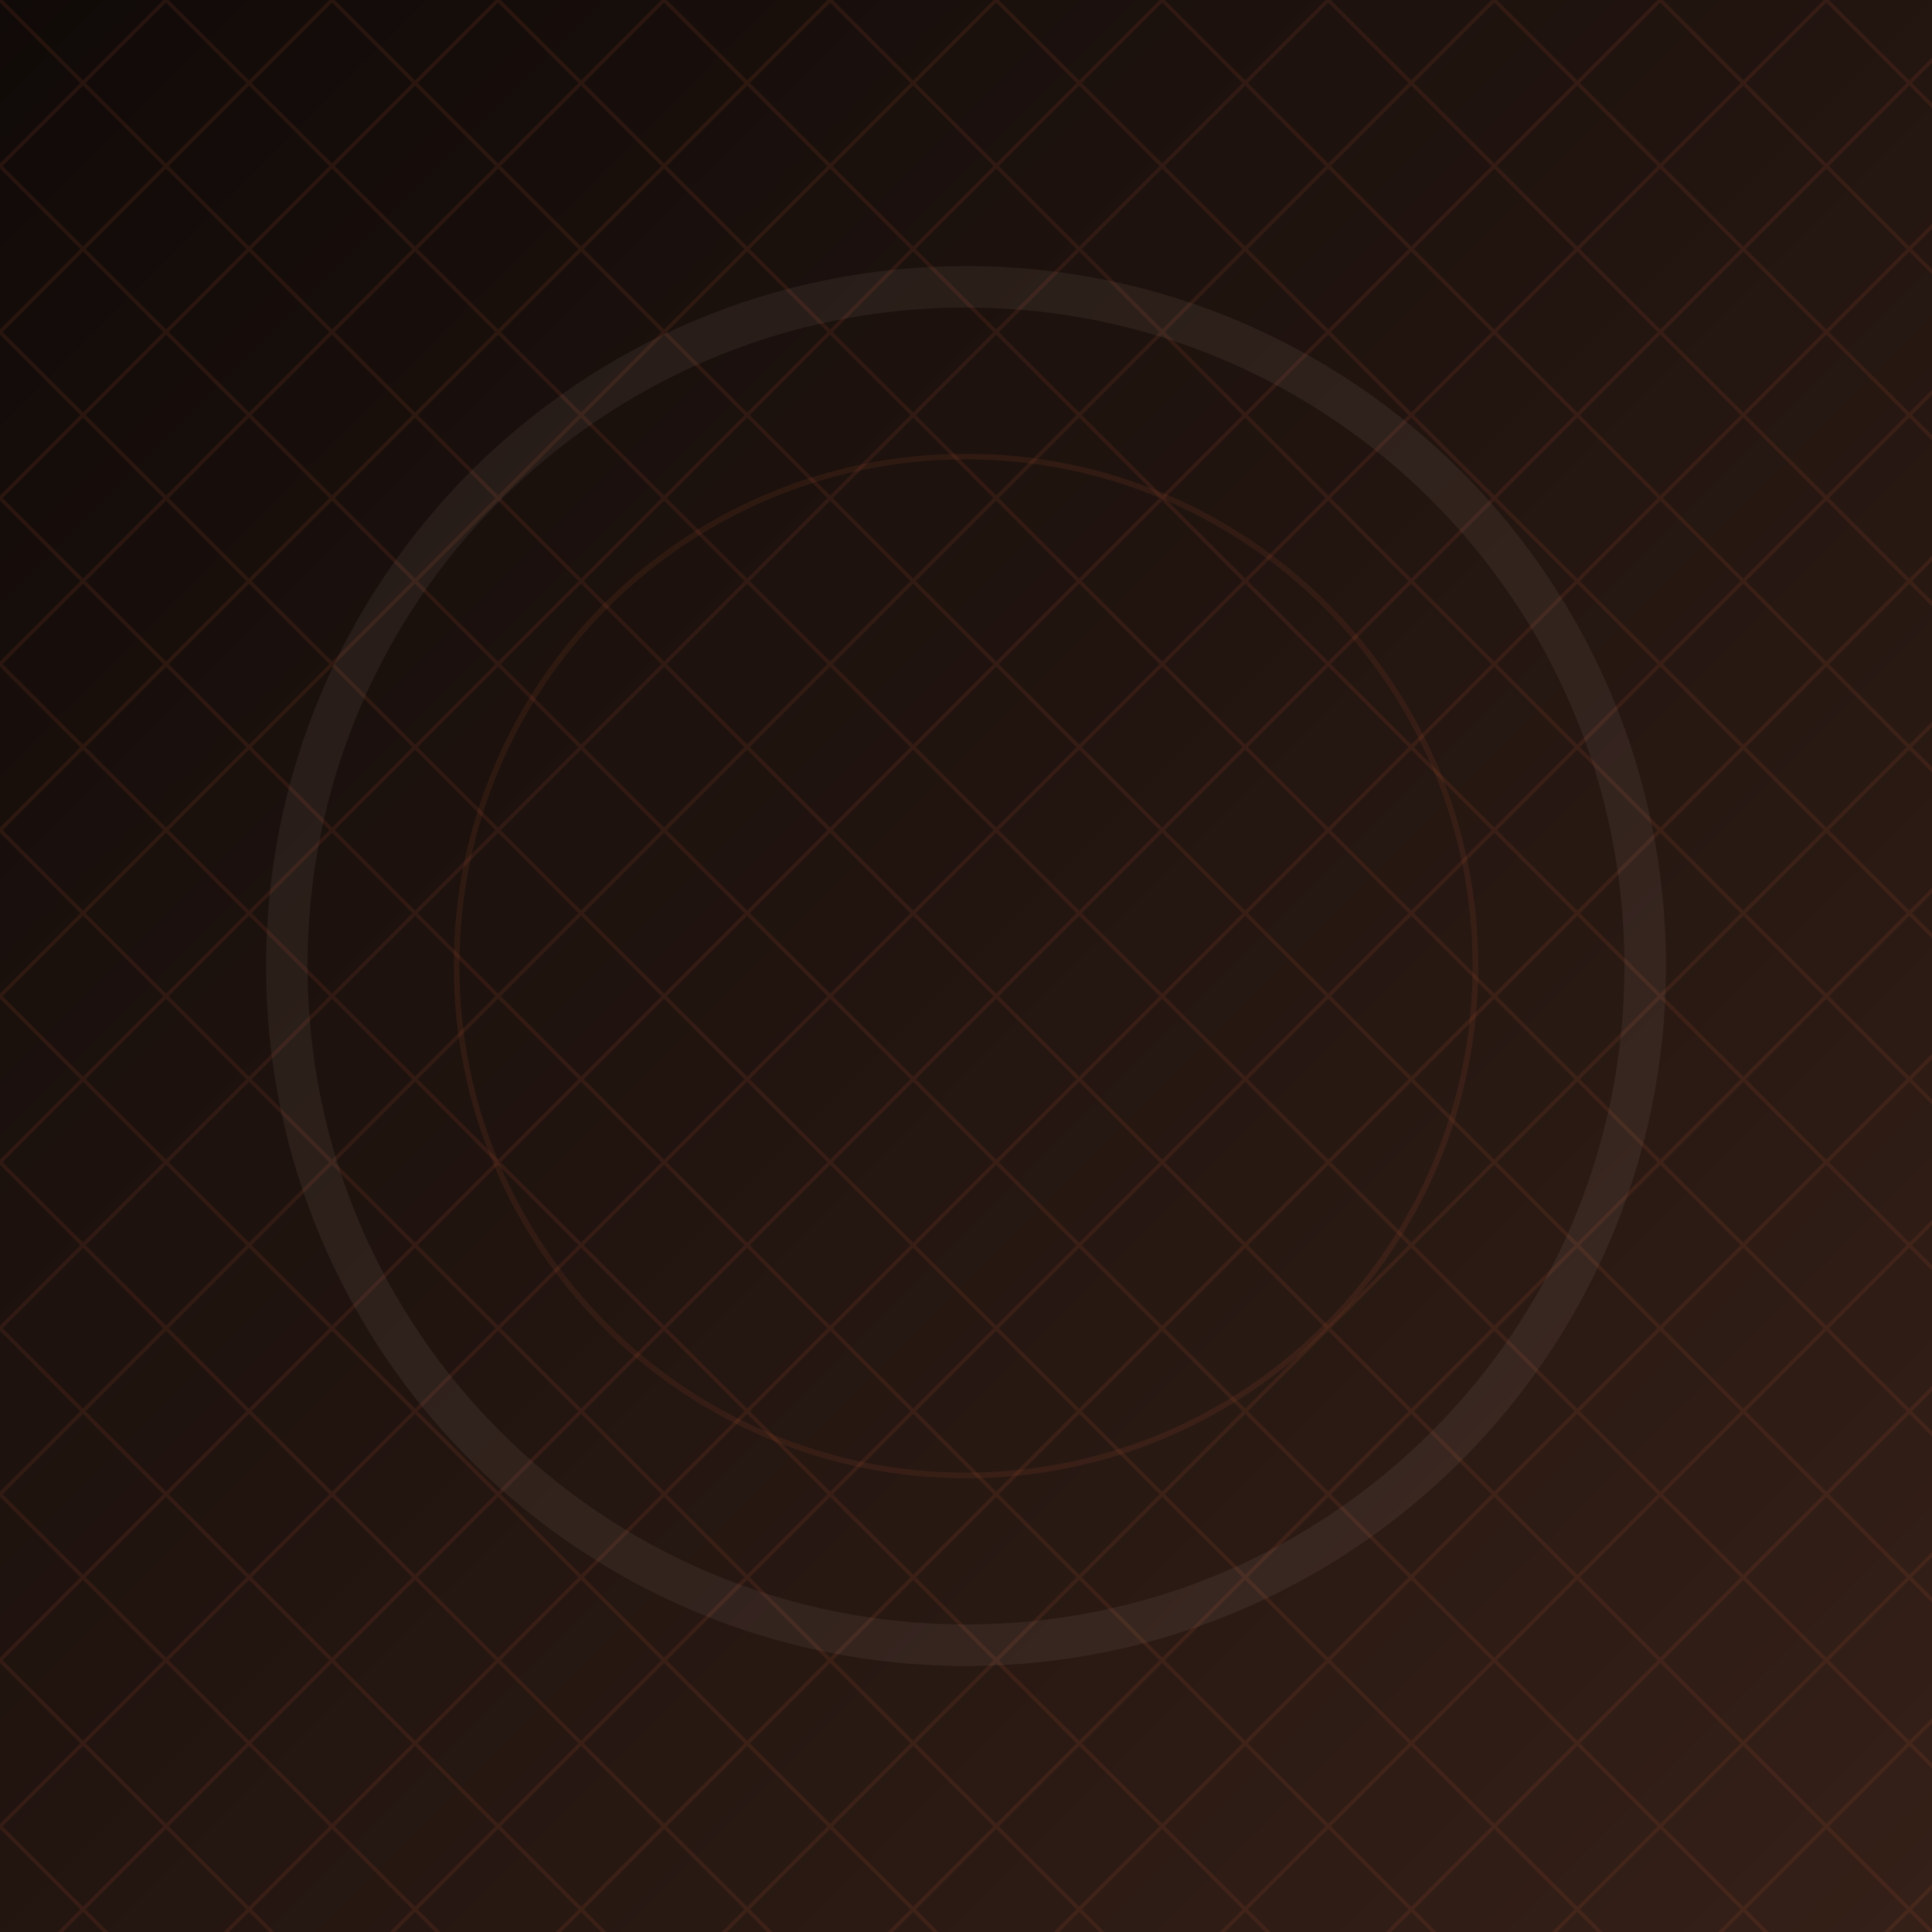
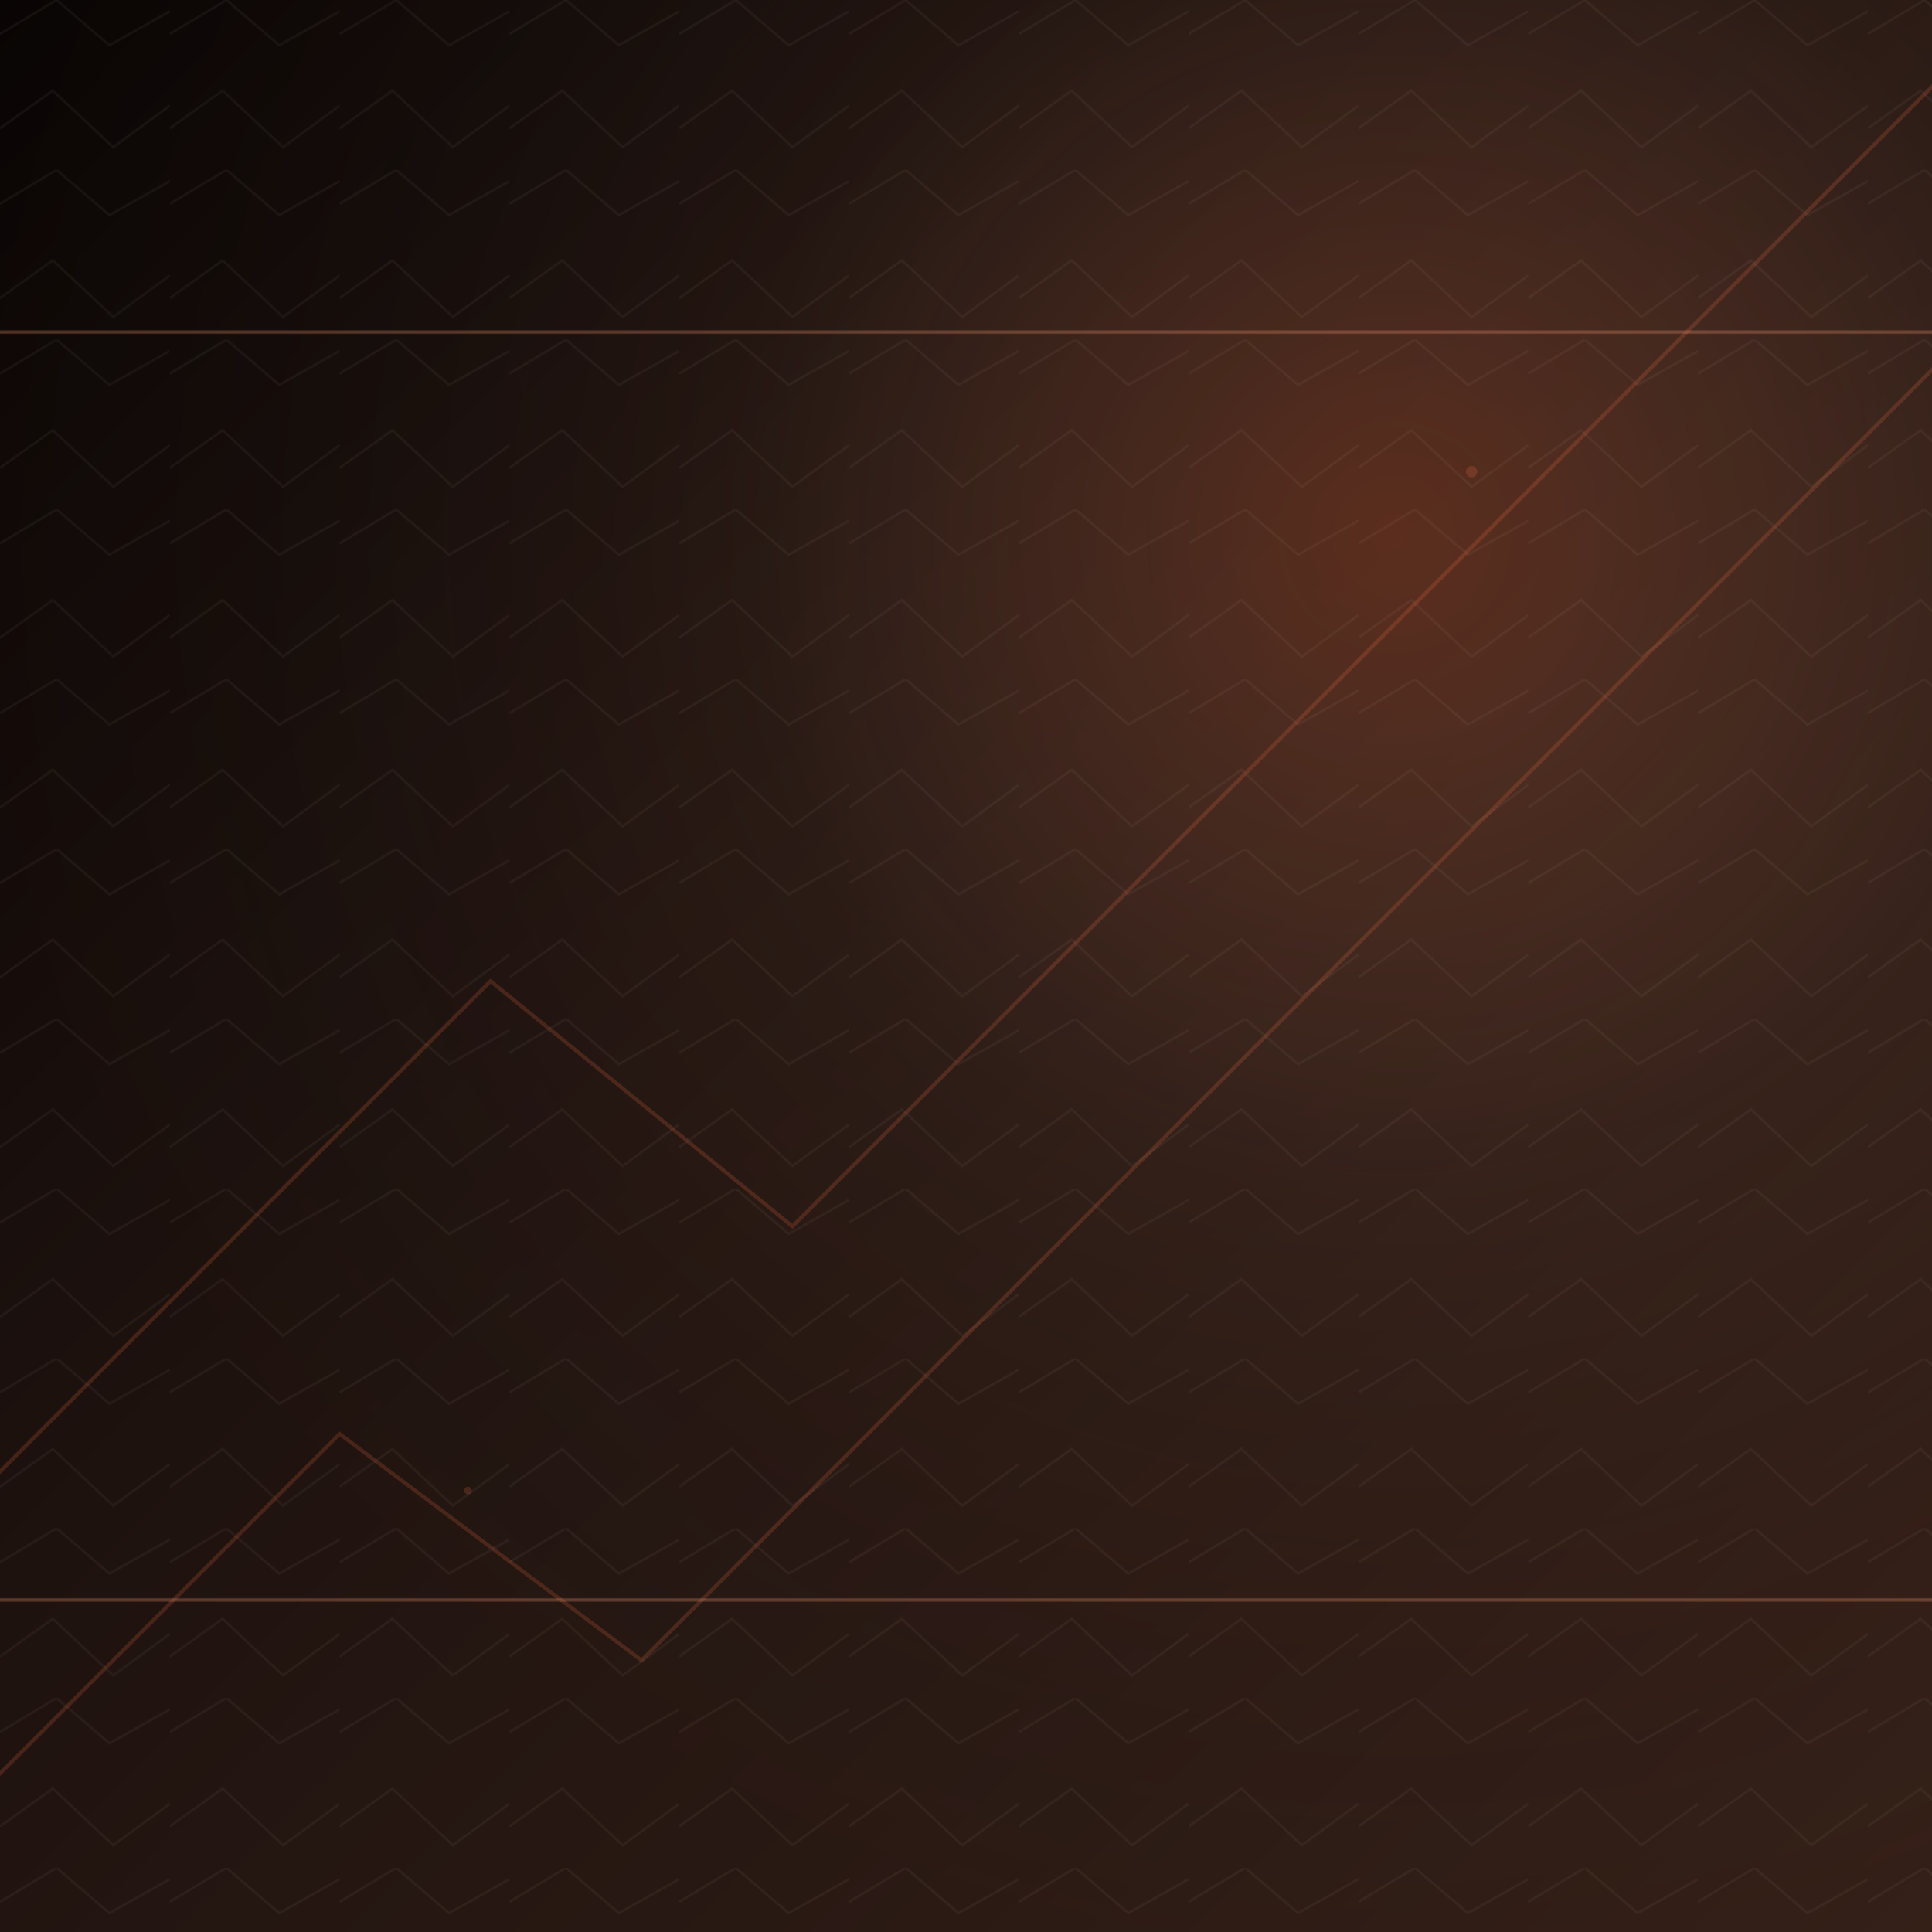
<svg xmlns="http://www.w3.org/2000/svg" width="1024" height="1024" viewBox="0 0 1024 1024">
  <defs>
-     <linearGradient id="g" x2="1" y2="1">
-       <stop stop-color="#100A08" />
+     <linearGradient id="volcanic" x1="0" y1="0" x2="1" y2="1">
+       <stop stop-color="#090504" />
+       <stop offset=".48" stop-color="#211410" />
      <stop offset="1" stop-color="#352018" />
    </linearGradient>
-     <pattern id="p" width="88" height="88" patternUnits="userSpaceOnUse">
-       <path d="M0 0L88 88M88 0L0 88" stroke="#FF7545" stroke-opacity=".09" stroke-width="2" />
+     <radialGradient id="magma" cx=".72" cy=".28" r=".8">
+       <stop stop-color="#FF7545" stop-opacity=".26" />
+       <stop offset=".42" stop-color="#FFB08A" stop-opacity=".055" />
+       <stop offset="1" stop-color="#100A08" stop-opacity="0" />
+     </radialGradient>
+     <pattern id="forged" width="90" height="90" patternUnits="userSpaceOnUse">
+       <path d="M0 18L30 0L58 24L90 6M0 68L28 48L60 78L90 56" fill="none" stroke="#EACFC1" stroke-opacity=".055" stroke-width="1.3" />
    </pattern>
  </defs>
-   <rect width="1024" height="1024" fill="url(#g)" />
-   <rect width="1024" height="1024" fill="url(#p)" />
-   <circle cx="512" cy="512" r="360" fill="none" stroke="#EACFC1" stroke-opacity=".07" stroke-width="22" />
-   <circle cx="512" cy="512" r="270" fill="none" stroke="#FF7545" stroke-opacity=".08" stroke-width="3" />
+   <rect width="1024" height="1024" fill="url(#volcanic)" />
+   <rect width="1024" height="1024" fill="url(#magma)" />
+   <rect width="1024" height="1024" fill="url(#forged)" />
+   <g fill="none" stroke="#FF7545" stroke-opacity=".18">
+     <path d="M-80 860L260 520L420 650L760 310L1100 -30M-80 1020L180 760L340 880L700 520L1100 120" stroke-width="2" />
+     <path d="M0 176H1024M0 848H1024" stroke-opacity=".16" />
+   </g>
+   <path d="M0 176H1024M0 848H1024" stroke="#FFB08A" stroke-opacity=".18" stroke-width="2" />
+   <g fill="#FF7545" opacity=".18">
+     <circle cx="780" cy="250" r="3" />
+     <circle cx="248" cy="790" r="2" />
+   </g>
</svg>
